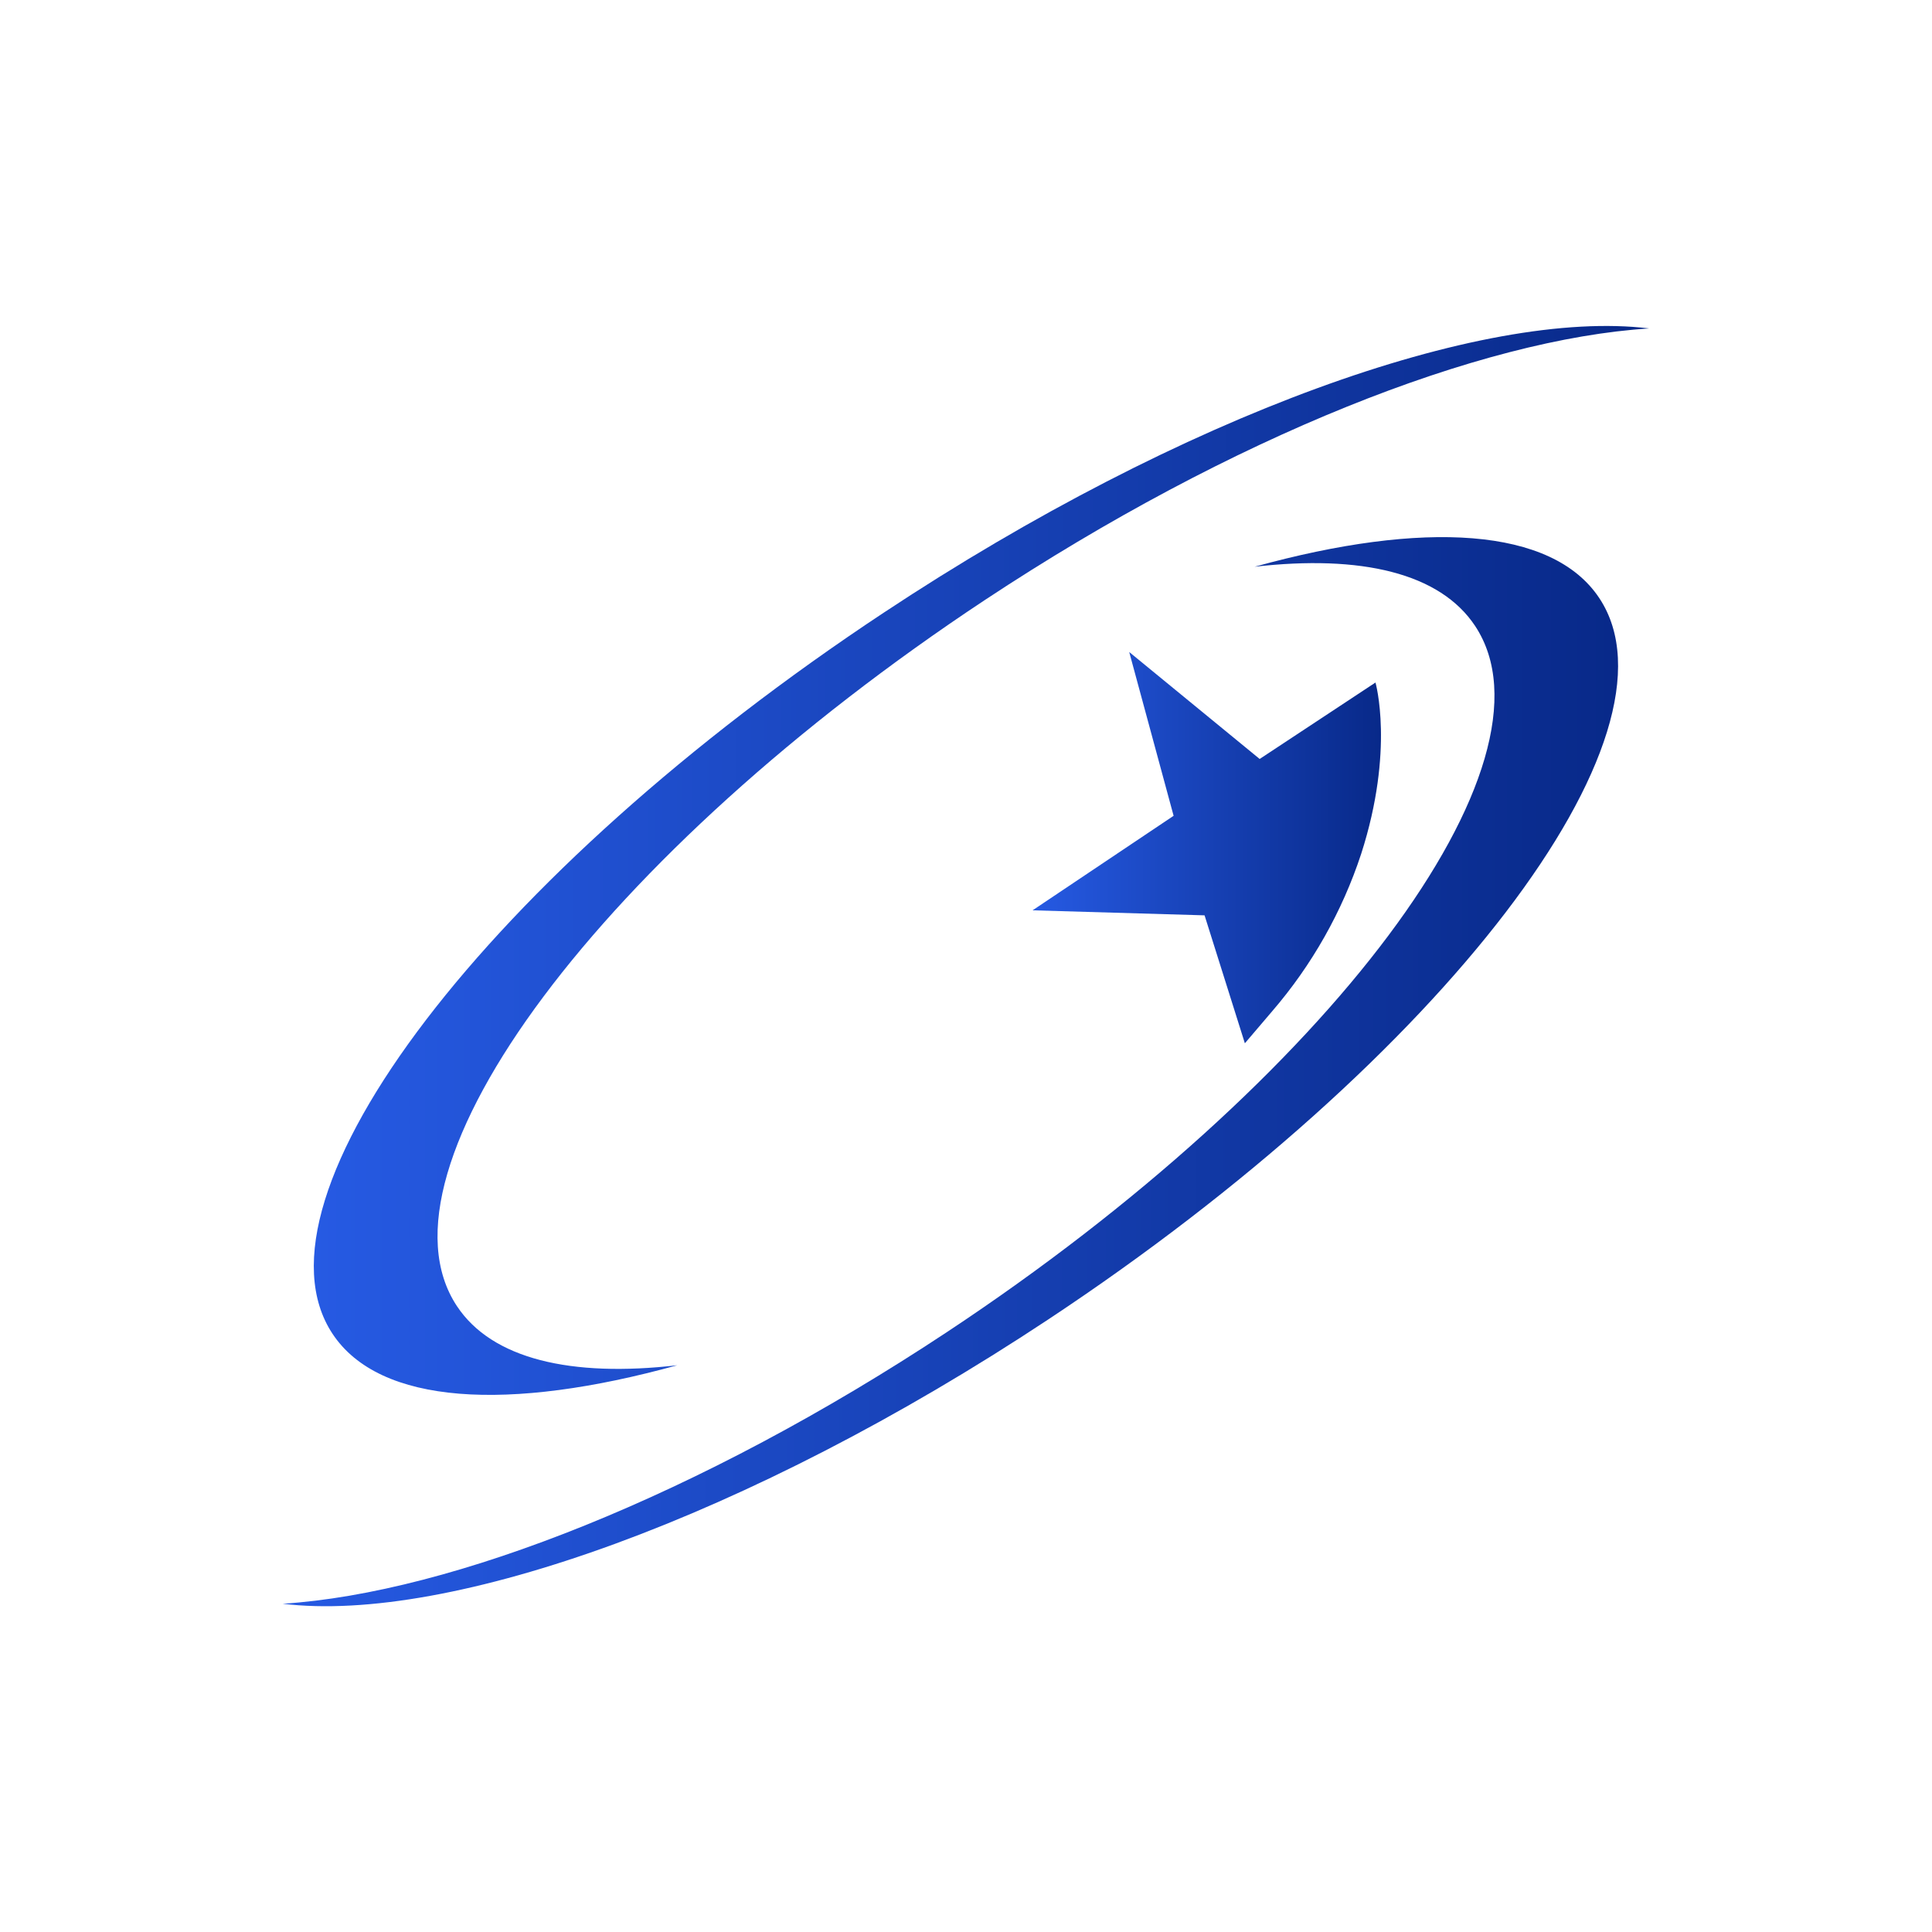
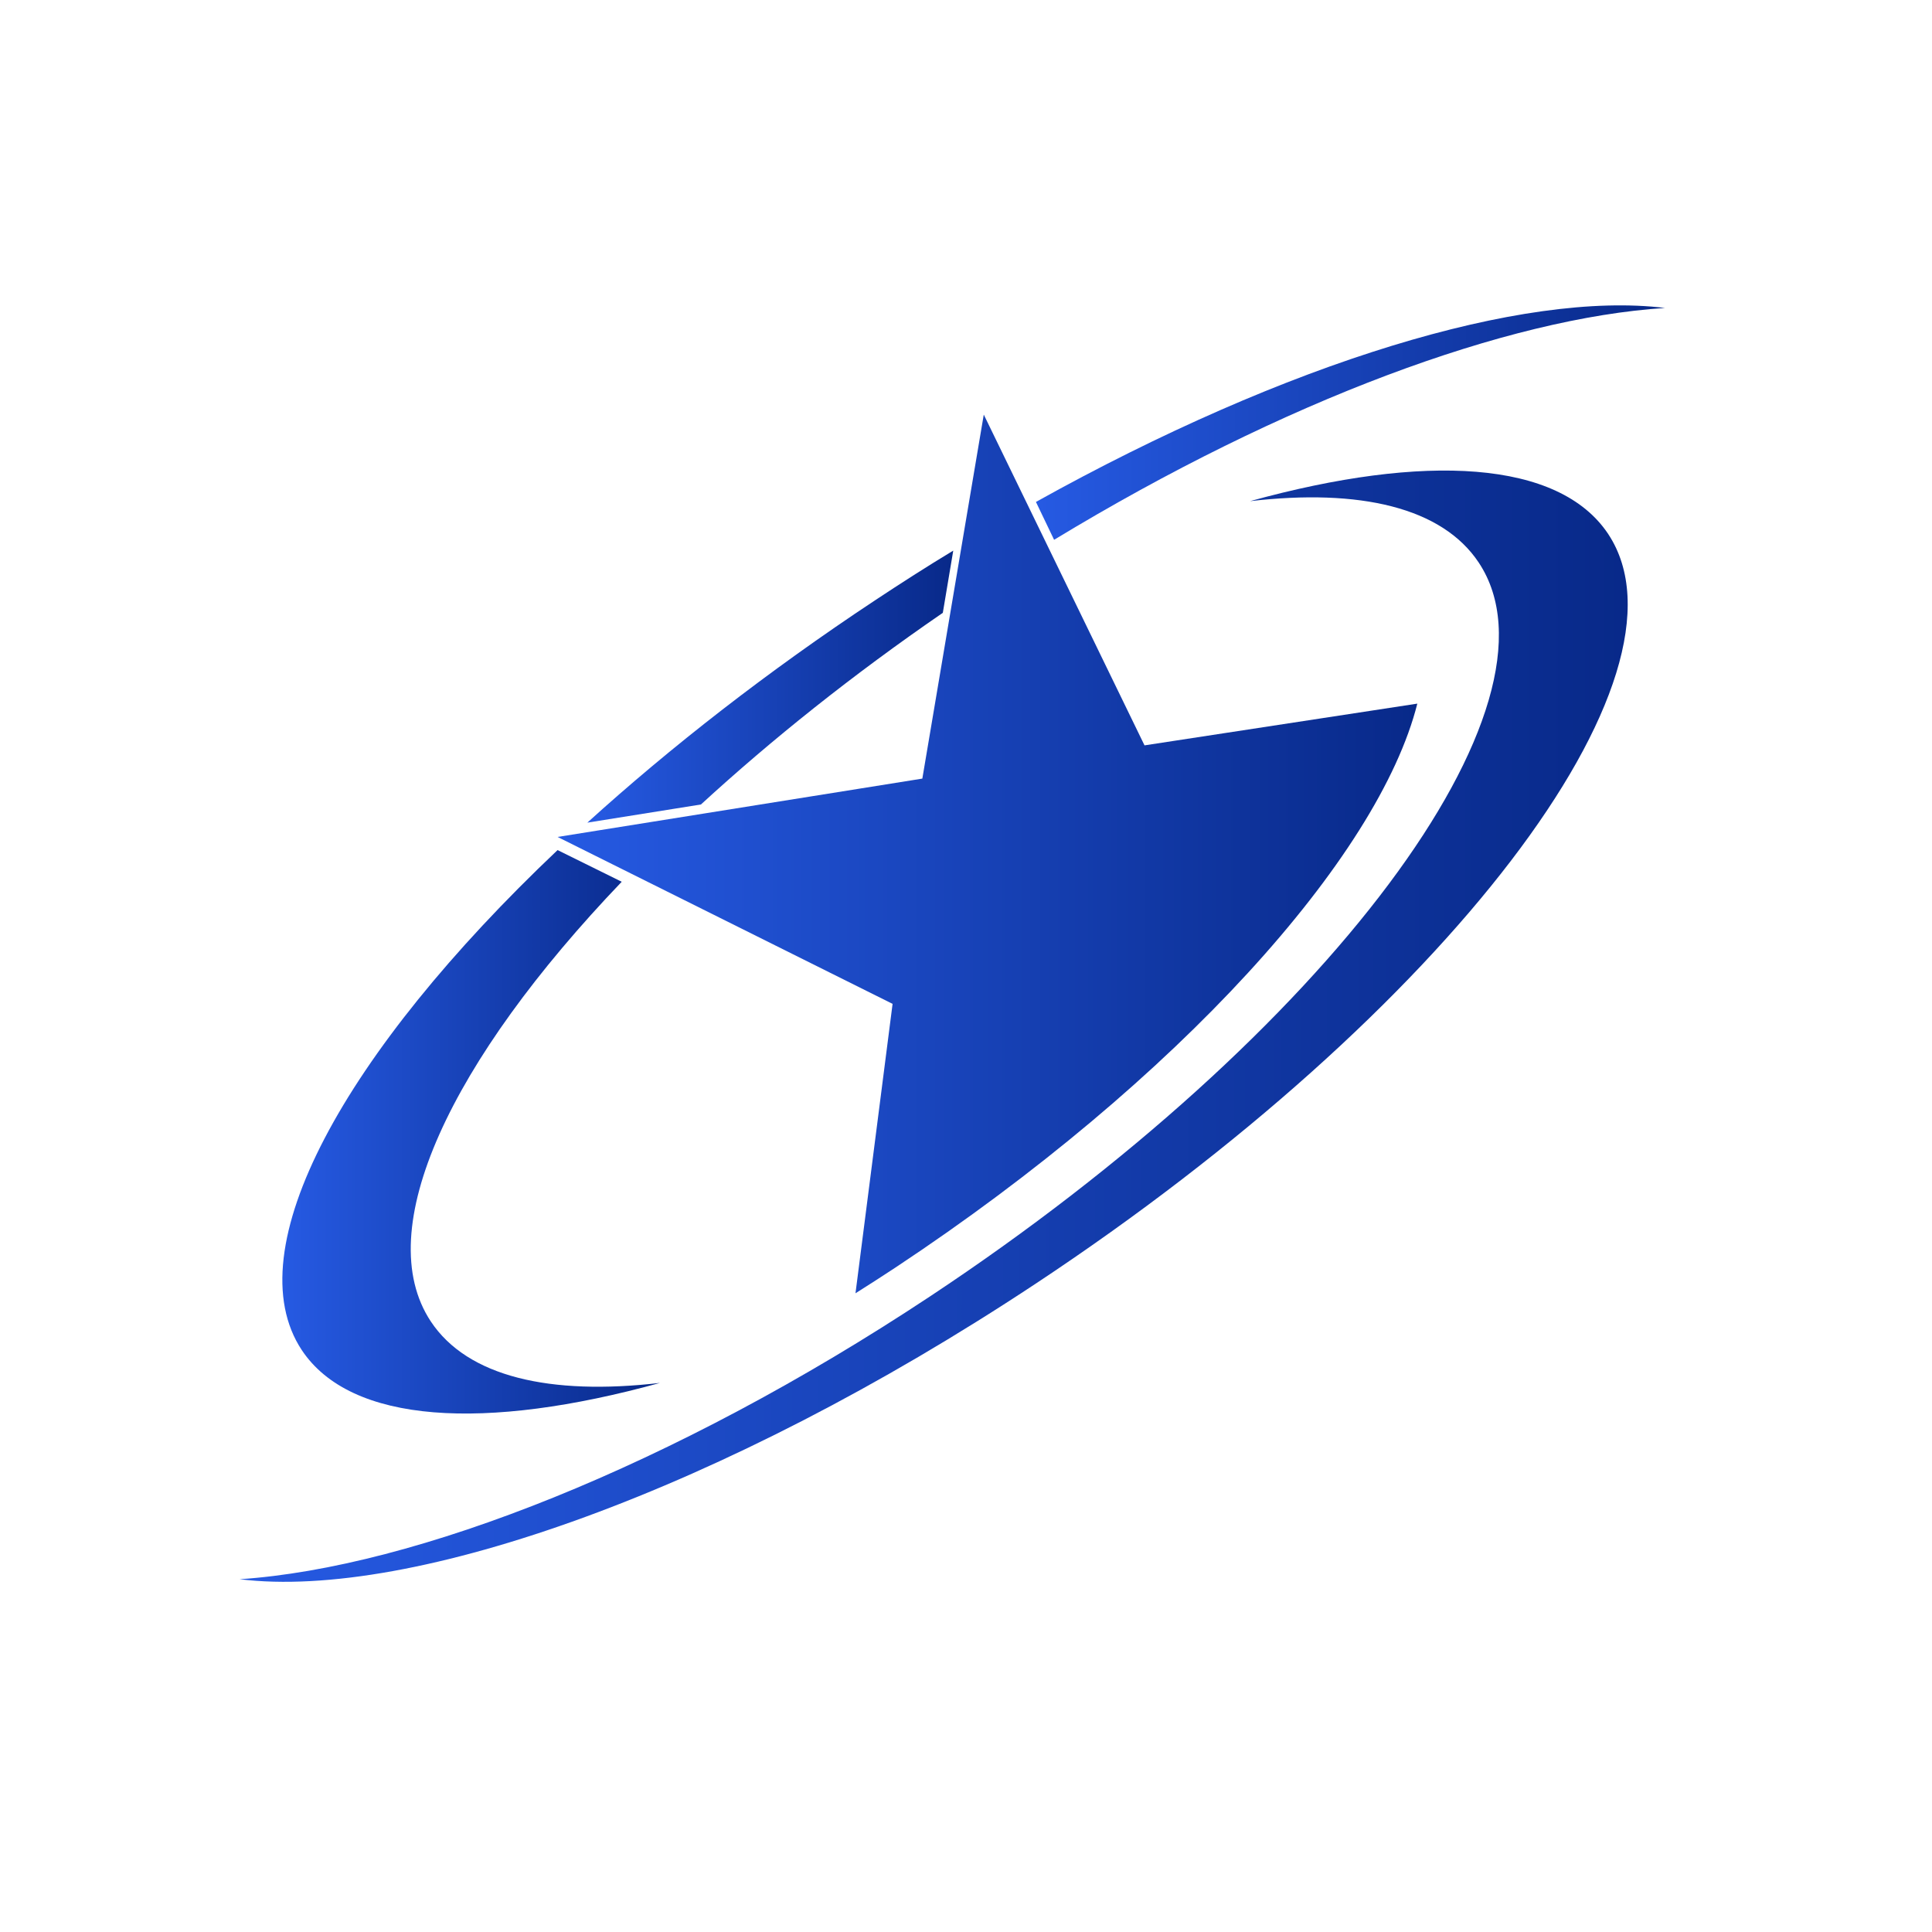
- <svg xmlns="http://www.w3.org/2000/svg" xmlns:xlink="http://www.w3.org/1999/xlink" viewBox="0 0 500 500">
-   <defs>
-     <style>.a{fill:none;}.b{fill:url(#a);}.c{fill:url(#b);}.d{fill:url(#c);}</style>
-     <linearGradient id="a" x1="73.16" y1="277.35" x2="418.76" y2="277.35" gradientUnits="userSpaceOnUse">
-       <stop offset="0" stop-color="#265ae3" />
-       <stop offset="1" stop-color="#082989" />
+ <svg xmlns="http://www.w3.org/2000/svg" version="1.1" id="图层_1" x="0px" y="0px" viewBox="0 0 500 500" style="enable-background:new 0 0 500 500;" xml:space="preserve">
+   <style type="text/css">
+ 	.st0{fill:none;}
+ 	.st1{fill:url(#SVGID_1_);}
+ 	.st2{fill:url(#SVGID_2_);}
+ 	.st3{fill:url(#SVGID_3_);}
+ 	.st4{fill:url(#SVGID_4_);}
+ 	.st5{fill:url(#SVGID_5_);}
+ </style>
+   <rect x="59.5" y="61.5" class="st0" width="378" height="378" />
+   <linearGradient id="SVGID_1_" gradientUnits="userSpaceOnUse" x1="61.958" y1="236.511" x2="421.171" y2="236.511" gradientTransform="matrix(1 0 0 -1 0 502)">
+     <stop offset="0" style="stop-color:#265AE3" />
+     <stop offset="1" style="stop-color:#082989" />
+   </linearGradient>
+   <path class="st1" d="M382.7,145.6c24.4,36.8-39.2,121.8-142,189.9c-66.6,44.1-133.4,70.2-178.7,73.2c44.7,5.5,125.2-23,205.9-76.4  c106.3-70.3,172.7-157.2,148.3-194.1c-12.7-19.1-47.4-21-92.7-8.5C351.9,126.4,373.2,131.3,382.7,145.6z" />
+   <g>
+     <linearGradient id="SVGID_2_" gradientUnits="userSpaceOnUse" x1="268.085" y1="109.391" x2="430.899" y2="109.391">
+       <stop offset="0" style="stop-color:#265AE3" />
+       <stop offset="1" style="stop-color:#082989" />
    </linearGradient>
-     <linearGradient id="b" x1="81.21" y1="222.68" x2="426.81" y2="222.68" xlink:href="#a" />
-     <linearGradient id="c" x1="267.23" y1="219.37" x2="357.4" y2="219.37" xlink:href="#a" />
-   </defs>
-   <rect class="a" width="500" height="500" />
-   <path class="b" d="M381.76,162c23.46,35.43-37.7,117.22-136.6,182.68-64.11,42.43-128.33,67.58-172,70.37,43.05,5.26,120.46-22.17,198.07-73.54,102.25-67.68,166.13-151.27,142.68-186.7-12.19-18.42-45.59-20.2-89.21-8.14C352.17,143.52,372.67,148.26,381.76,162Z" />
-   <path class="c" d="M118.24,338c-23.46-35.43,37.7-117.22,136.6-182.69C319,112.89,383.17,87.74,426.81,85c-43.05-5.26-120.46,22.17-198.07,73.54C126.49,226.18,62.61,309.76,86.06,345.19c12.19,18.42,45.59,20.2,89.21,8.14C147.83,356.49,127.33,351.75,118.24,338Z" />
-   <path class="d" d="M292.24,168.74l11.49,42.39-36.5,24.46,44.51,1.3L322.17,270l7.1-8.33a119.69,119.69,0,0,0,23-40.69c8.69-27,3.7-44.34,3.7-44.34L326,196.42Z" />
+     <path class="st2" d="M272.8,139.7c59.5-36.1,117.4-57.4,158.1-60c-36.7-4.5-97.6,13.9-162.8,50.2L272.8,139.7z" />
+     <linearGradient id="SVGID_3_" gradientUnits="userSpaceOnUse" x1="152.019" y1="177.663" x2="246.692" y2="177.663">
+       <stop offset="0" style="stop-color:#265AE3" />
+       <stop offset="1" style="stop-color:#082989" />
+     </linearGradient>
+     <path class="st3" d="M181.4,208.2c18.3-16.8,39.3-33.6,62.6-49.6l2.7-16.1c-6.8,4.1-13.5,8.4-20.3,12.9   c-27.8,18.4-52.9,38-74.4,57.5L181.4,208.2z" />
+     <linearGradient id="SVGID_4_" gradientUnits="userSpaceOnUse" x1="73.054" y1="292.907" x2="170.819" y2="292.907">
+       <stop offset="0" style="stop-color:#265AE3" />
+       <stop offset="1" style="stop-color:#082989" />
+     </linearGradient>
+     <path class="st4" d="M111.5,342c-15.7-23.7,5.1-67.5,49.4-113.8l-16.6-8.2C89,272.4,60.9,323.4,78.1,349.4   c12.7,19.1,47.4,21,92.7,8.5C142.3,361.2,121,356.3,111.5,342z" />
+   </g>
+   <linearGradient id="SVGID_5_" gradientUnits="userSpaceOnUse" x1="144.29" y1="220.972" x2="366.828" y2="220.972">
+     <stop offset="0" style="stop-color:#265AE3" />
+     <stop offset="1" style="stop-color:#082989" />
+   </linearGradient>
+   <path class="st5" d="M221.4,334.7c3.5-2.2,6.9-4.4,10.4-6.7c73.2-48.5,125-106.2,135-145.9l-70.6,10.8l-41.6-85.6l-15.9,94.2  l-94.4,15.1l86.7,43.2L221.4,334.7z" />
</svg>
